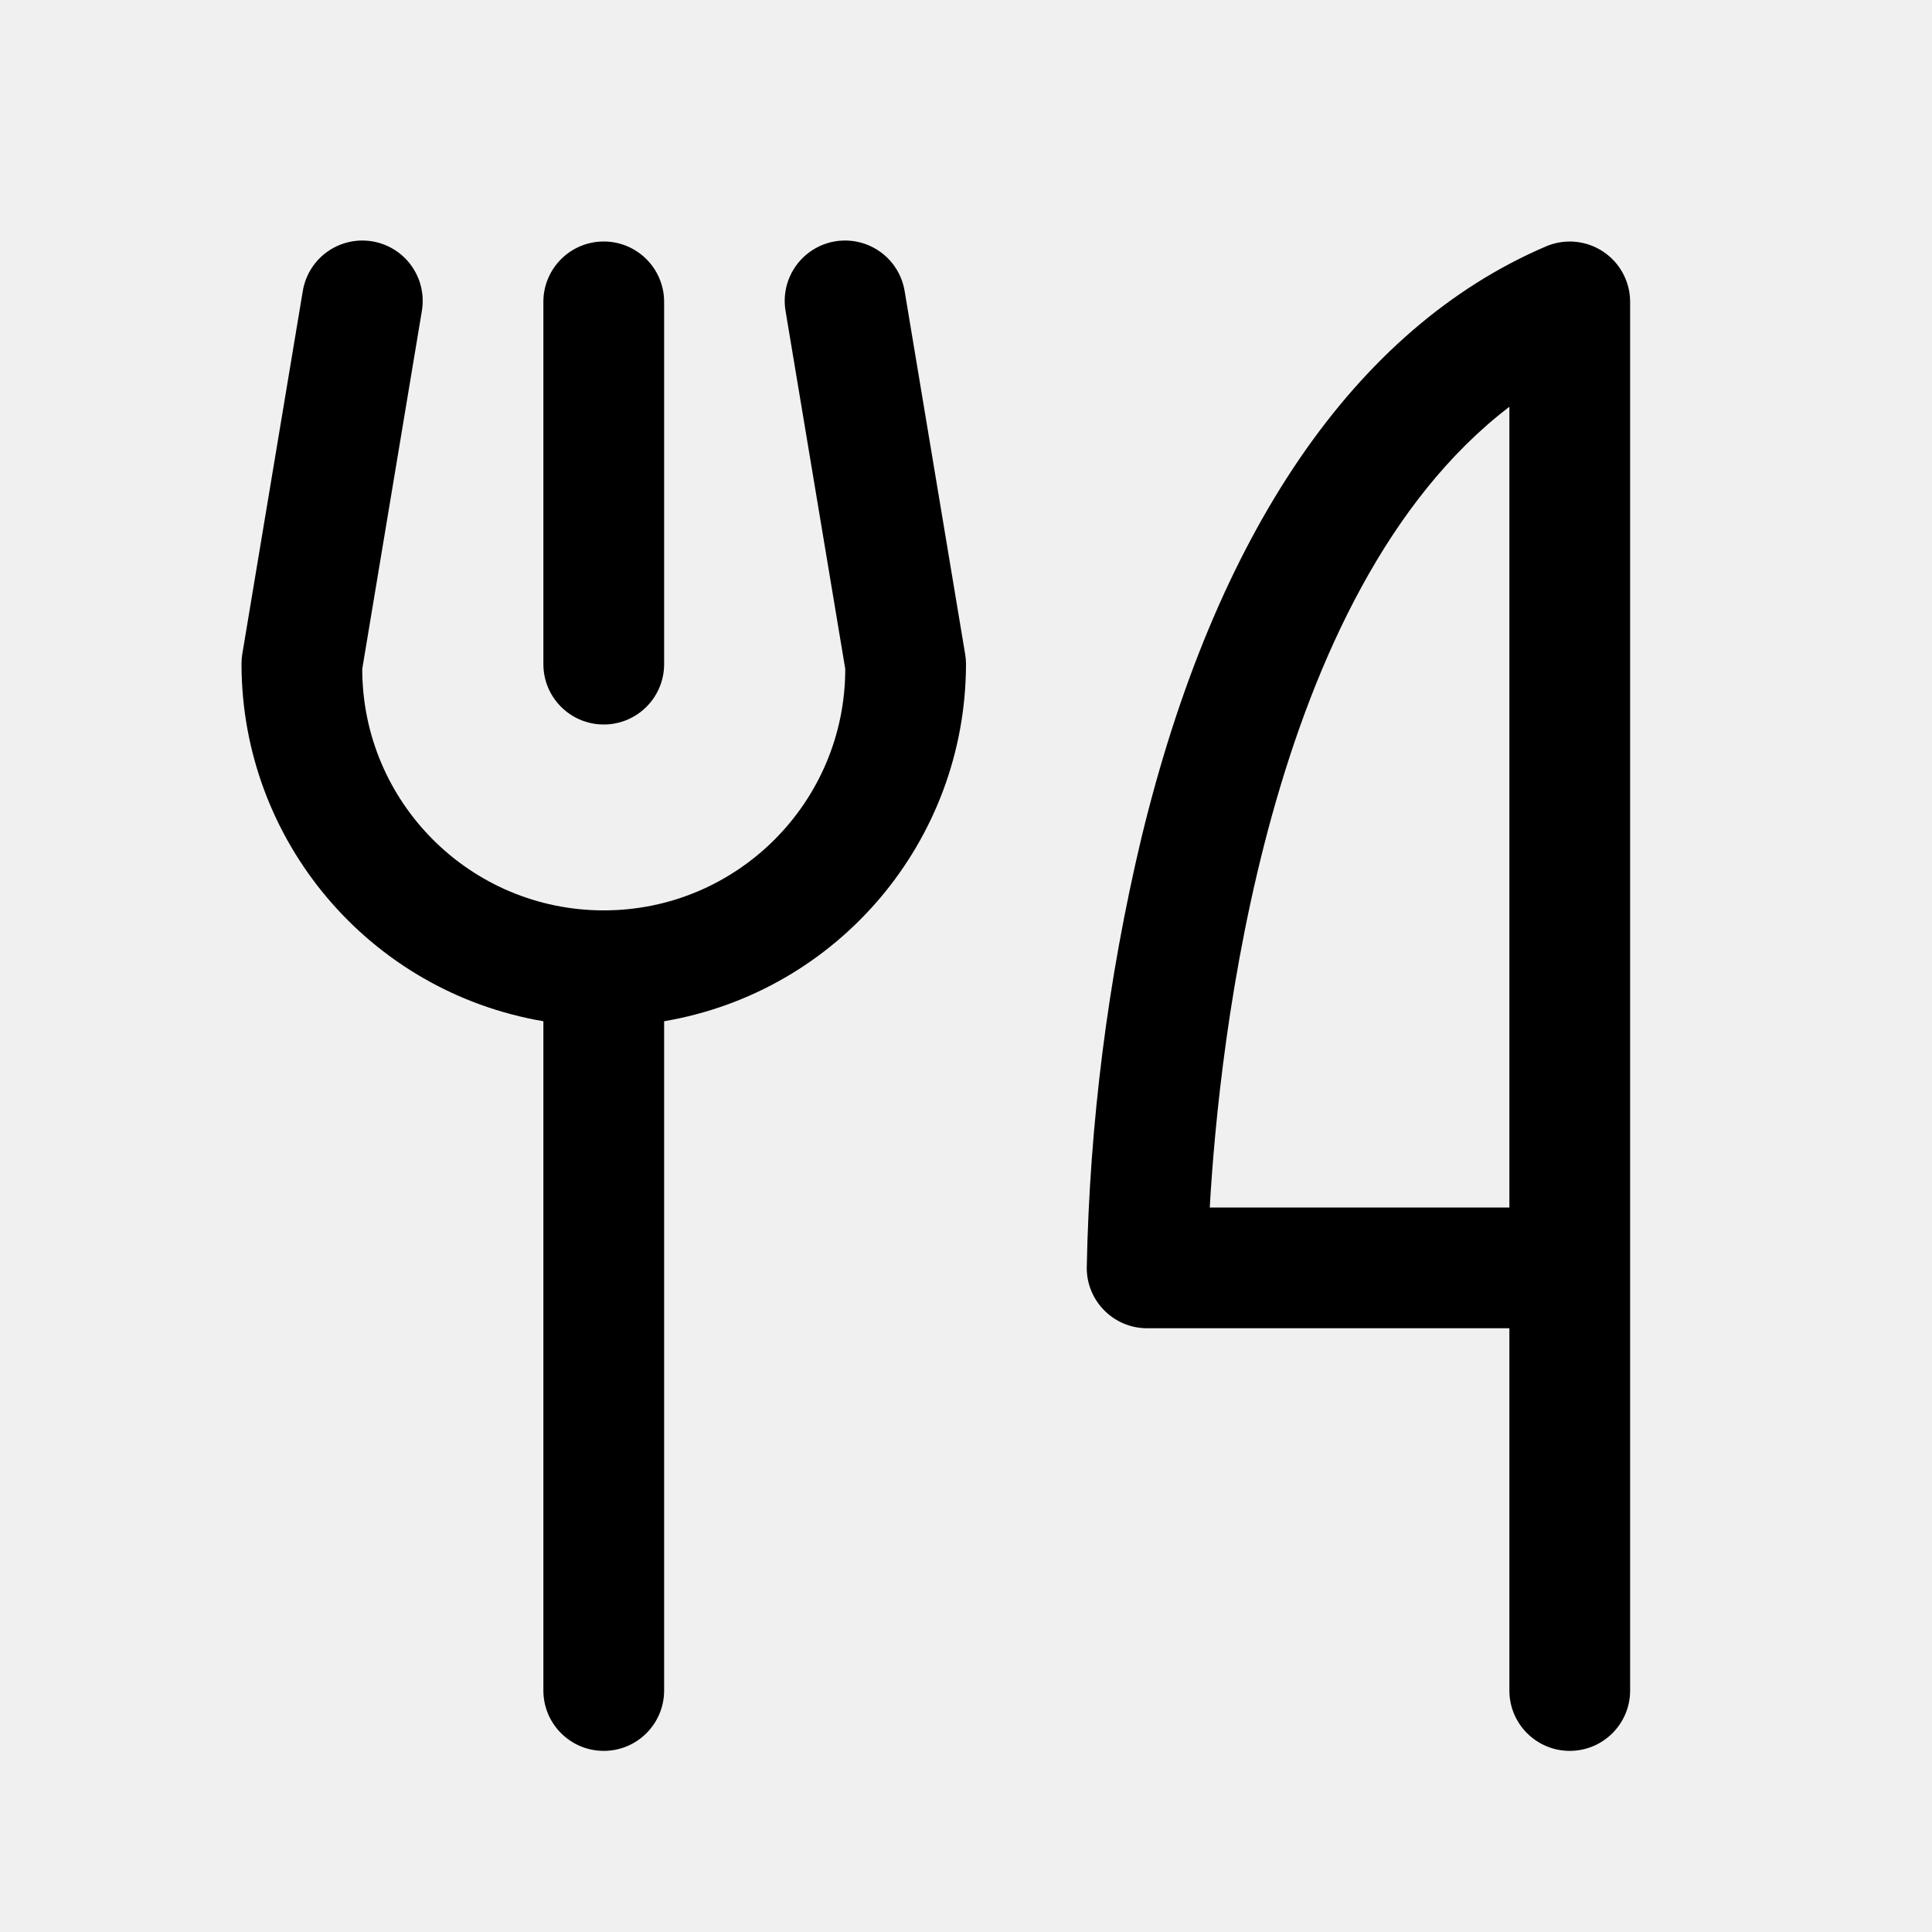
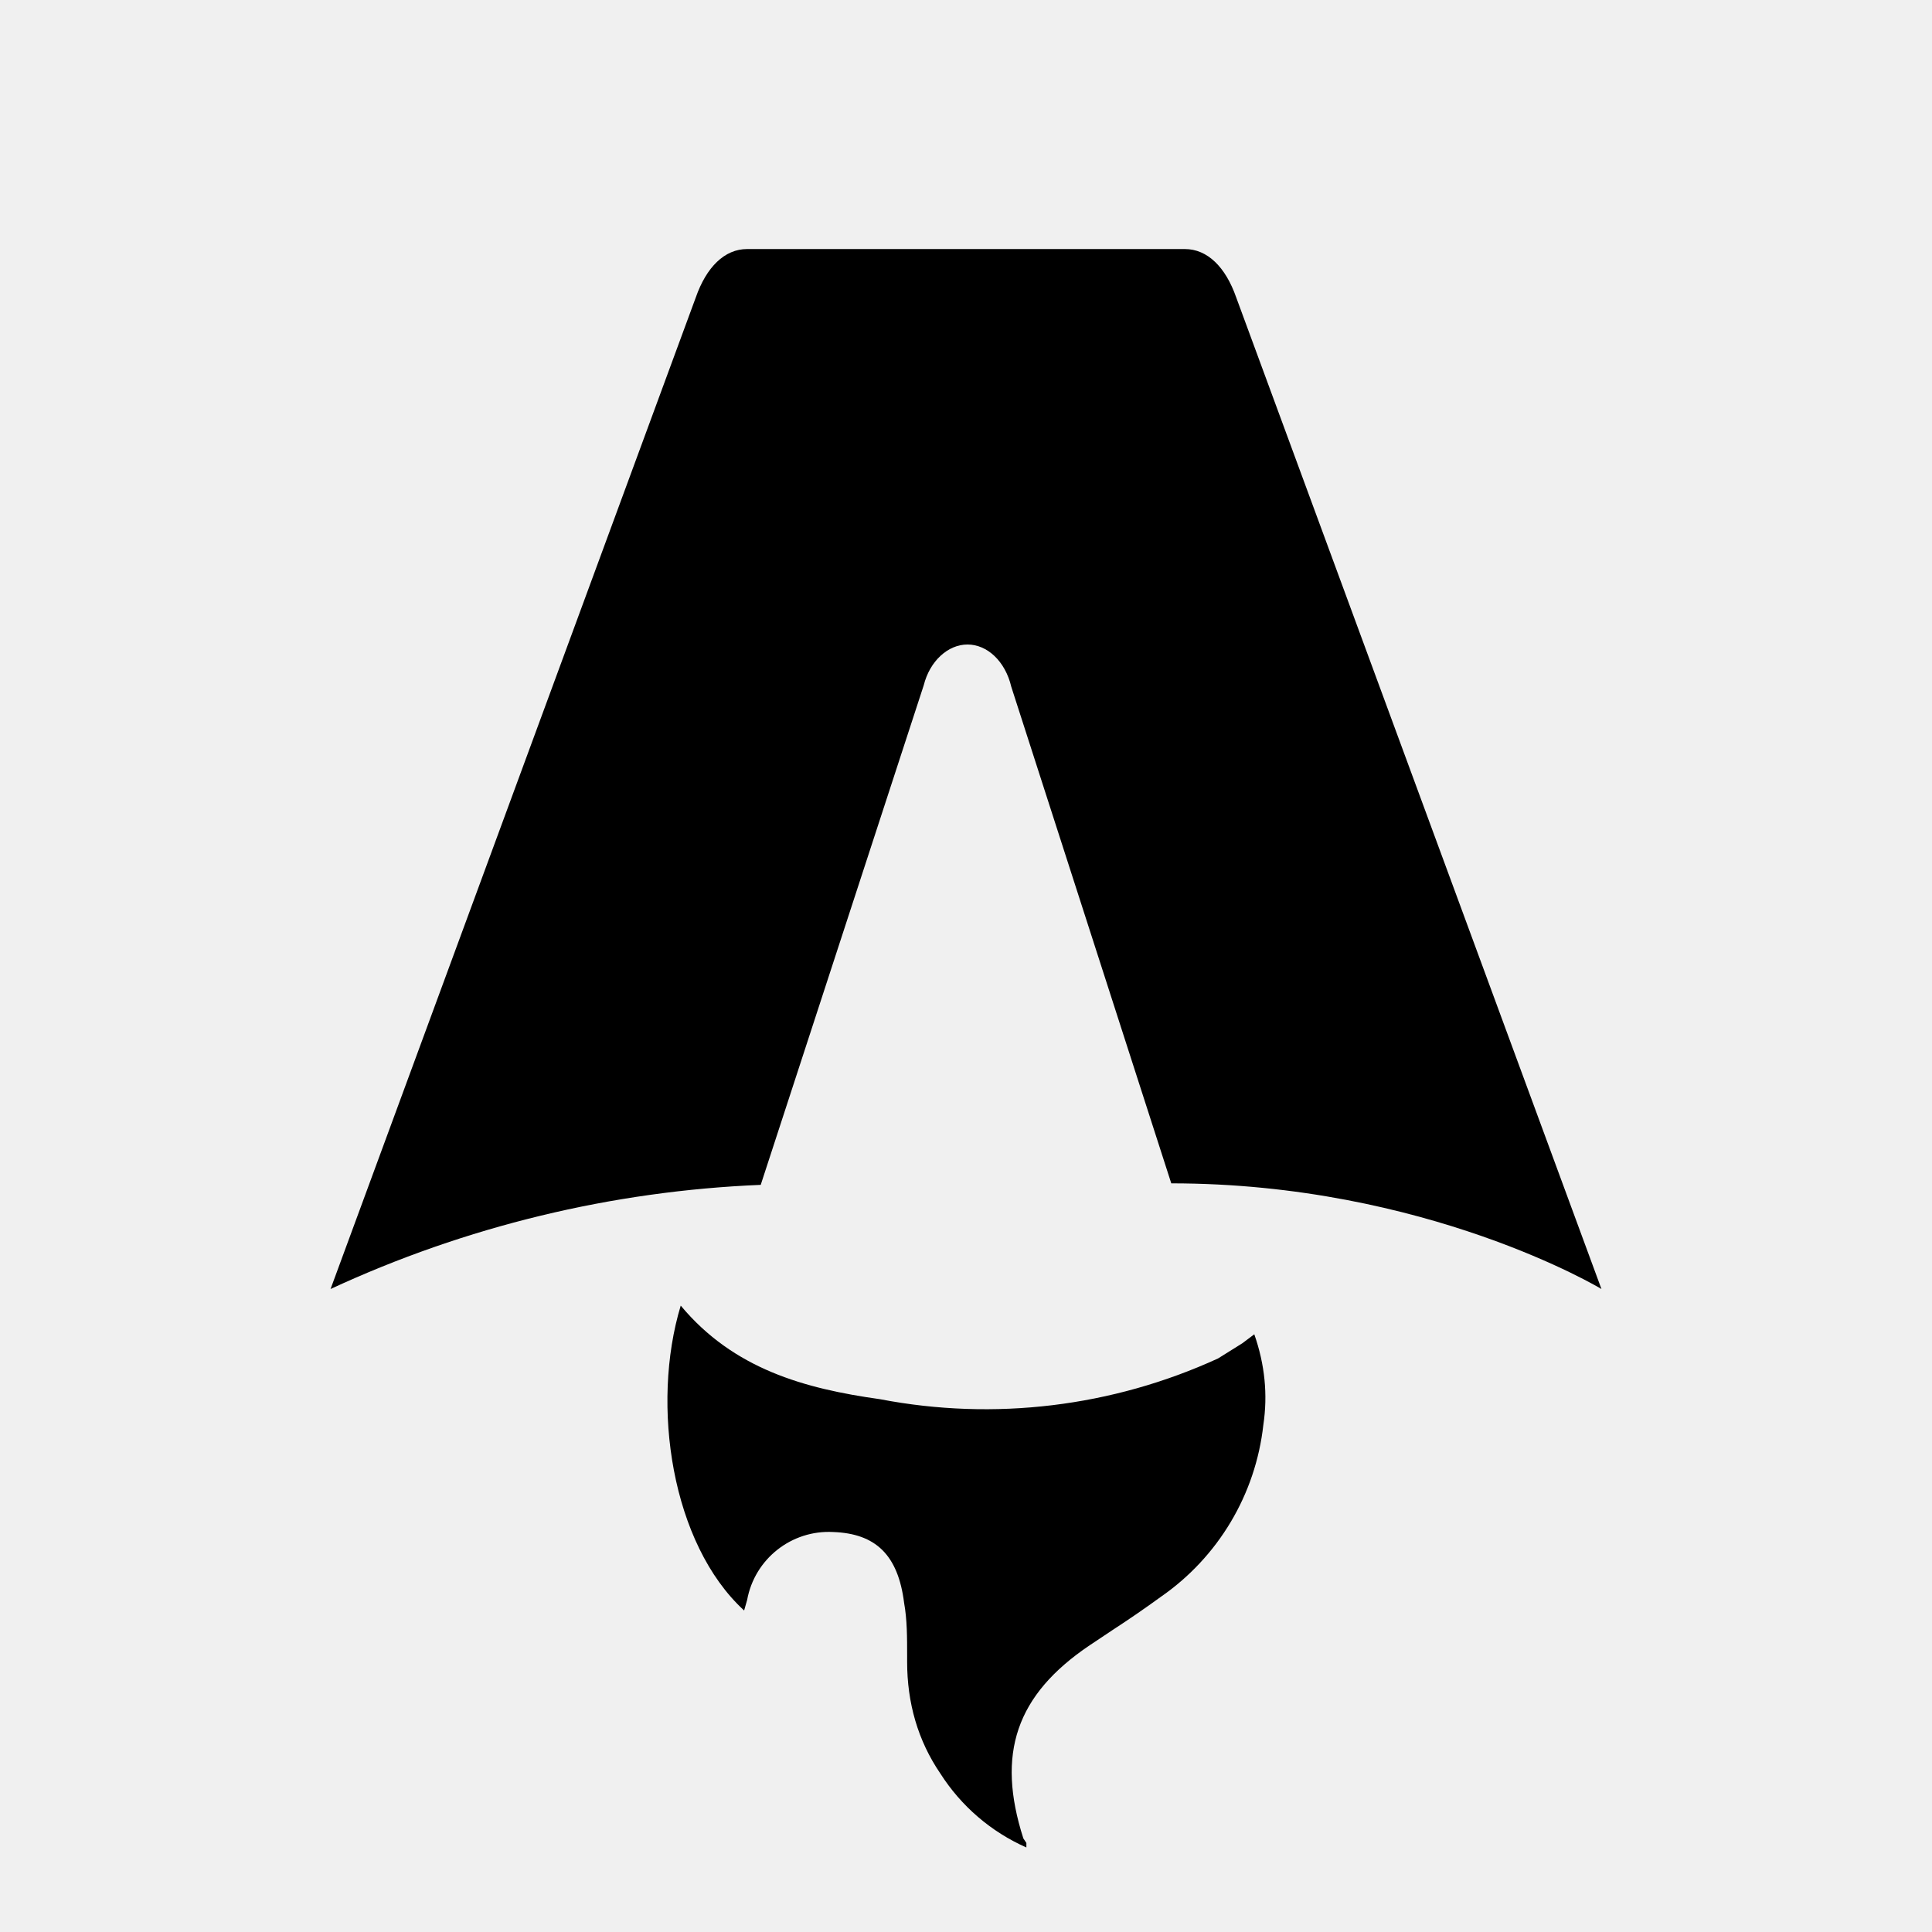
- <svg xmlns="http://www.w3.org/2000/svg" width="1em" height="1em" viewBox="0 0 256 256">
-   <path fill="#000000" d="M72 88V40a8 8 0 0 1 16 0v48a8 8 0 0 1-16 0m144-48v184a8 8 0 0 1-16 0v-48h-48a8 8 0 0 1-8-8a268.8 268.8 0 0 1 7.22-56.88c9.78-40.49 28.32-67.63 53.63-78.47A8 8 0 0 1 216 40m-16 13.9c-32.17 24.57-38.47 84.42-39.7 106.1H200Zm-80.11-15.21a8 8 0 1 0-15.78 2.63L112 88.63a32 32 0 0 1-64 0l7.88-47.31a8 8 0 1 0-15.78-2.63l-8 48A8 8 0 0 0 32 88a48.07 48.07 0 0 0 40 47.32V224a8 8 0 0 0 16 0v-88.68A48.07 48.07 0 0 0 128 88a8 8 0 0 0-.11-1.31Z" />
+ <svg xmlns="http://www.w3.org/2000/svg" fill="none" viewBox="0 0 128 128">
+   <path d="M50.4 78.5a75.1 75.1 0 0 0-28.5 6.9l24.2-65.7c.7-2 1.9-3.2 3.4-3.2h29c1.5 0 2.7 1.2 3.4 3.2l24.2 65.7s-11.6-7-28.5-7L67 45.5c-.4-1.7-1.6-2.8-2.9-2.8-1.3 0-2.5 1.1-2.9 2.7L50.4 78.5Zm-1.1 28.2Zm-4.2-20.2c-2 6.6-.6 15.8 4.2 20.2a17.5 17.5 0 0 1 .2-.7 5.5 5.5 0 0 1 5.7-4.5c2.8.1 4.3 1.5 4.7 4.7.2 1.1.2 2.3.2 3.5v.4c0 2.7.7 5.2 2.2 7.4a13 13 0 0 0 5.7 4.9v-.3l-.2-.3c-1.8-5.6-.5-9.5 4.4-12.8l1.5-1a73 73 0 0 0 3.2-2.2 16 16 0 0 0 6.8-11.4c.3-2 .1-4-.6-6l-.8.6-1.6 1a37 37 0 0 1-22.4 2.7c-5-.7-9.7-2-13.2-6.2Z" />
+   <style>
+         path { fill: #000; }
+         @media (prefers-color-scheme: dark) {
+             path { fill: #FFF; }
+         }
+     </style>
</svg>
